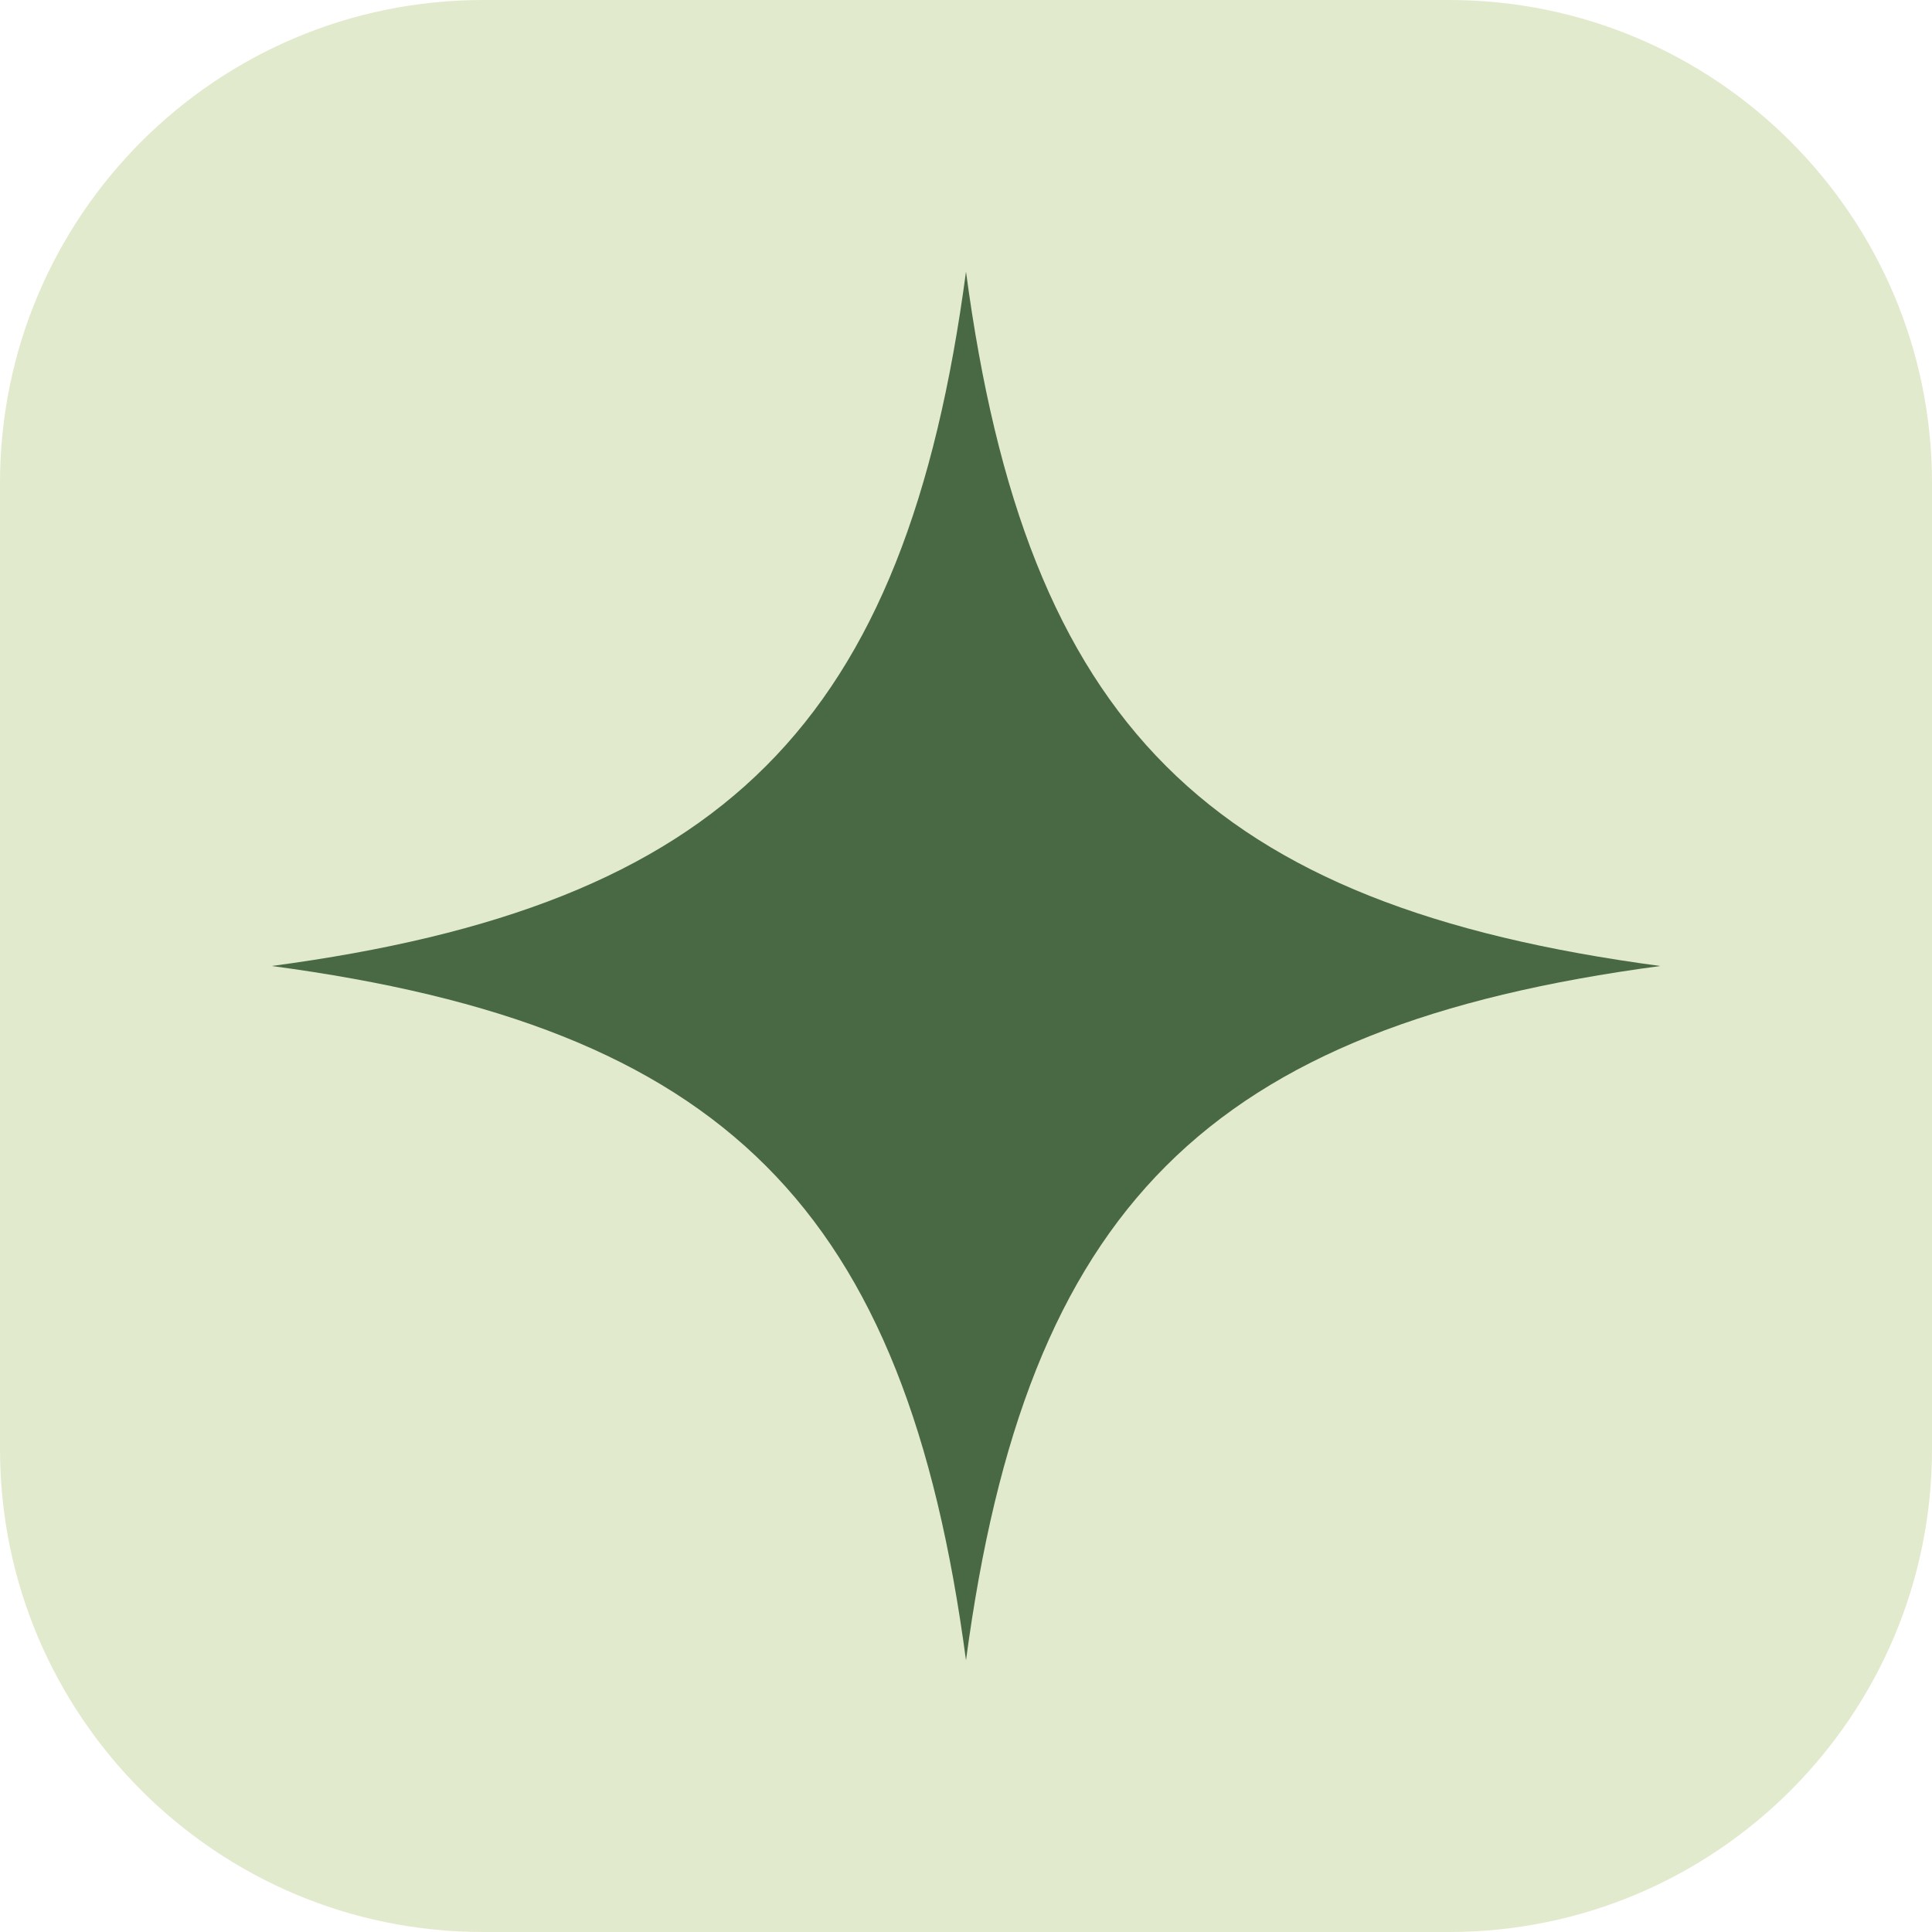
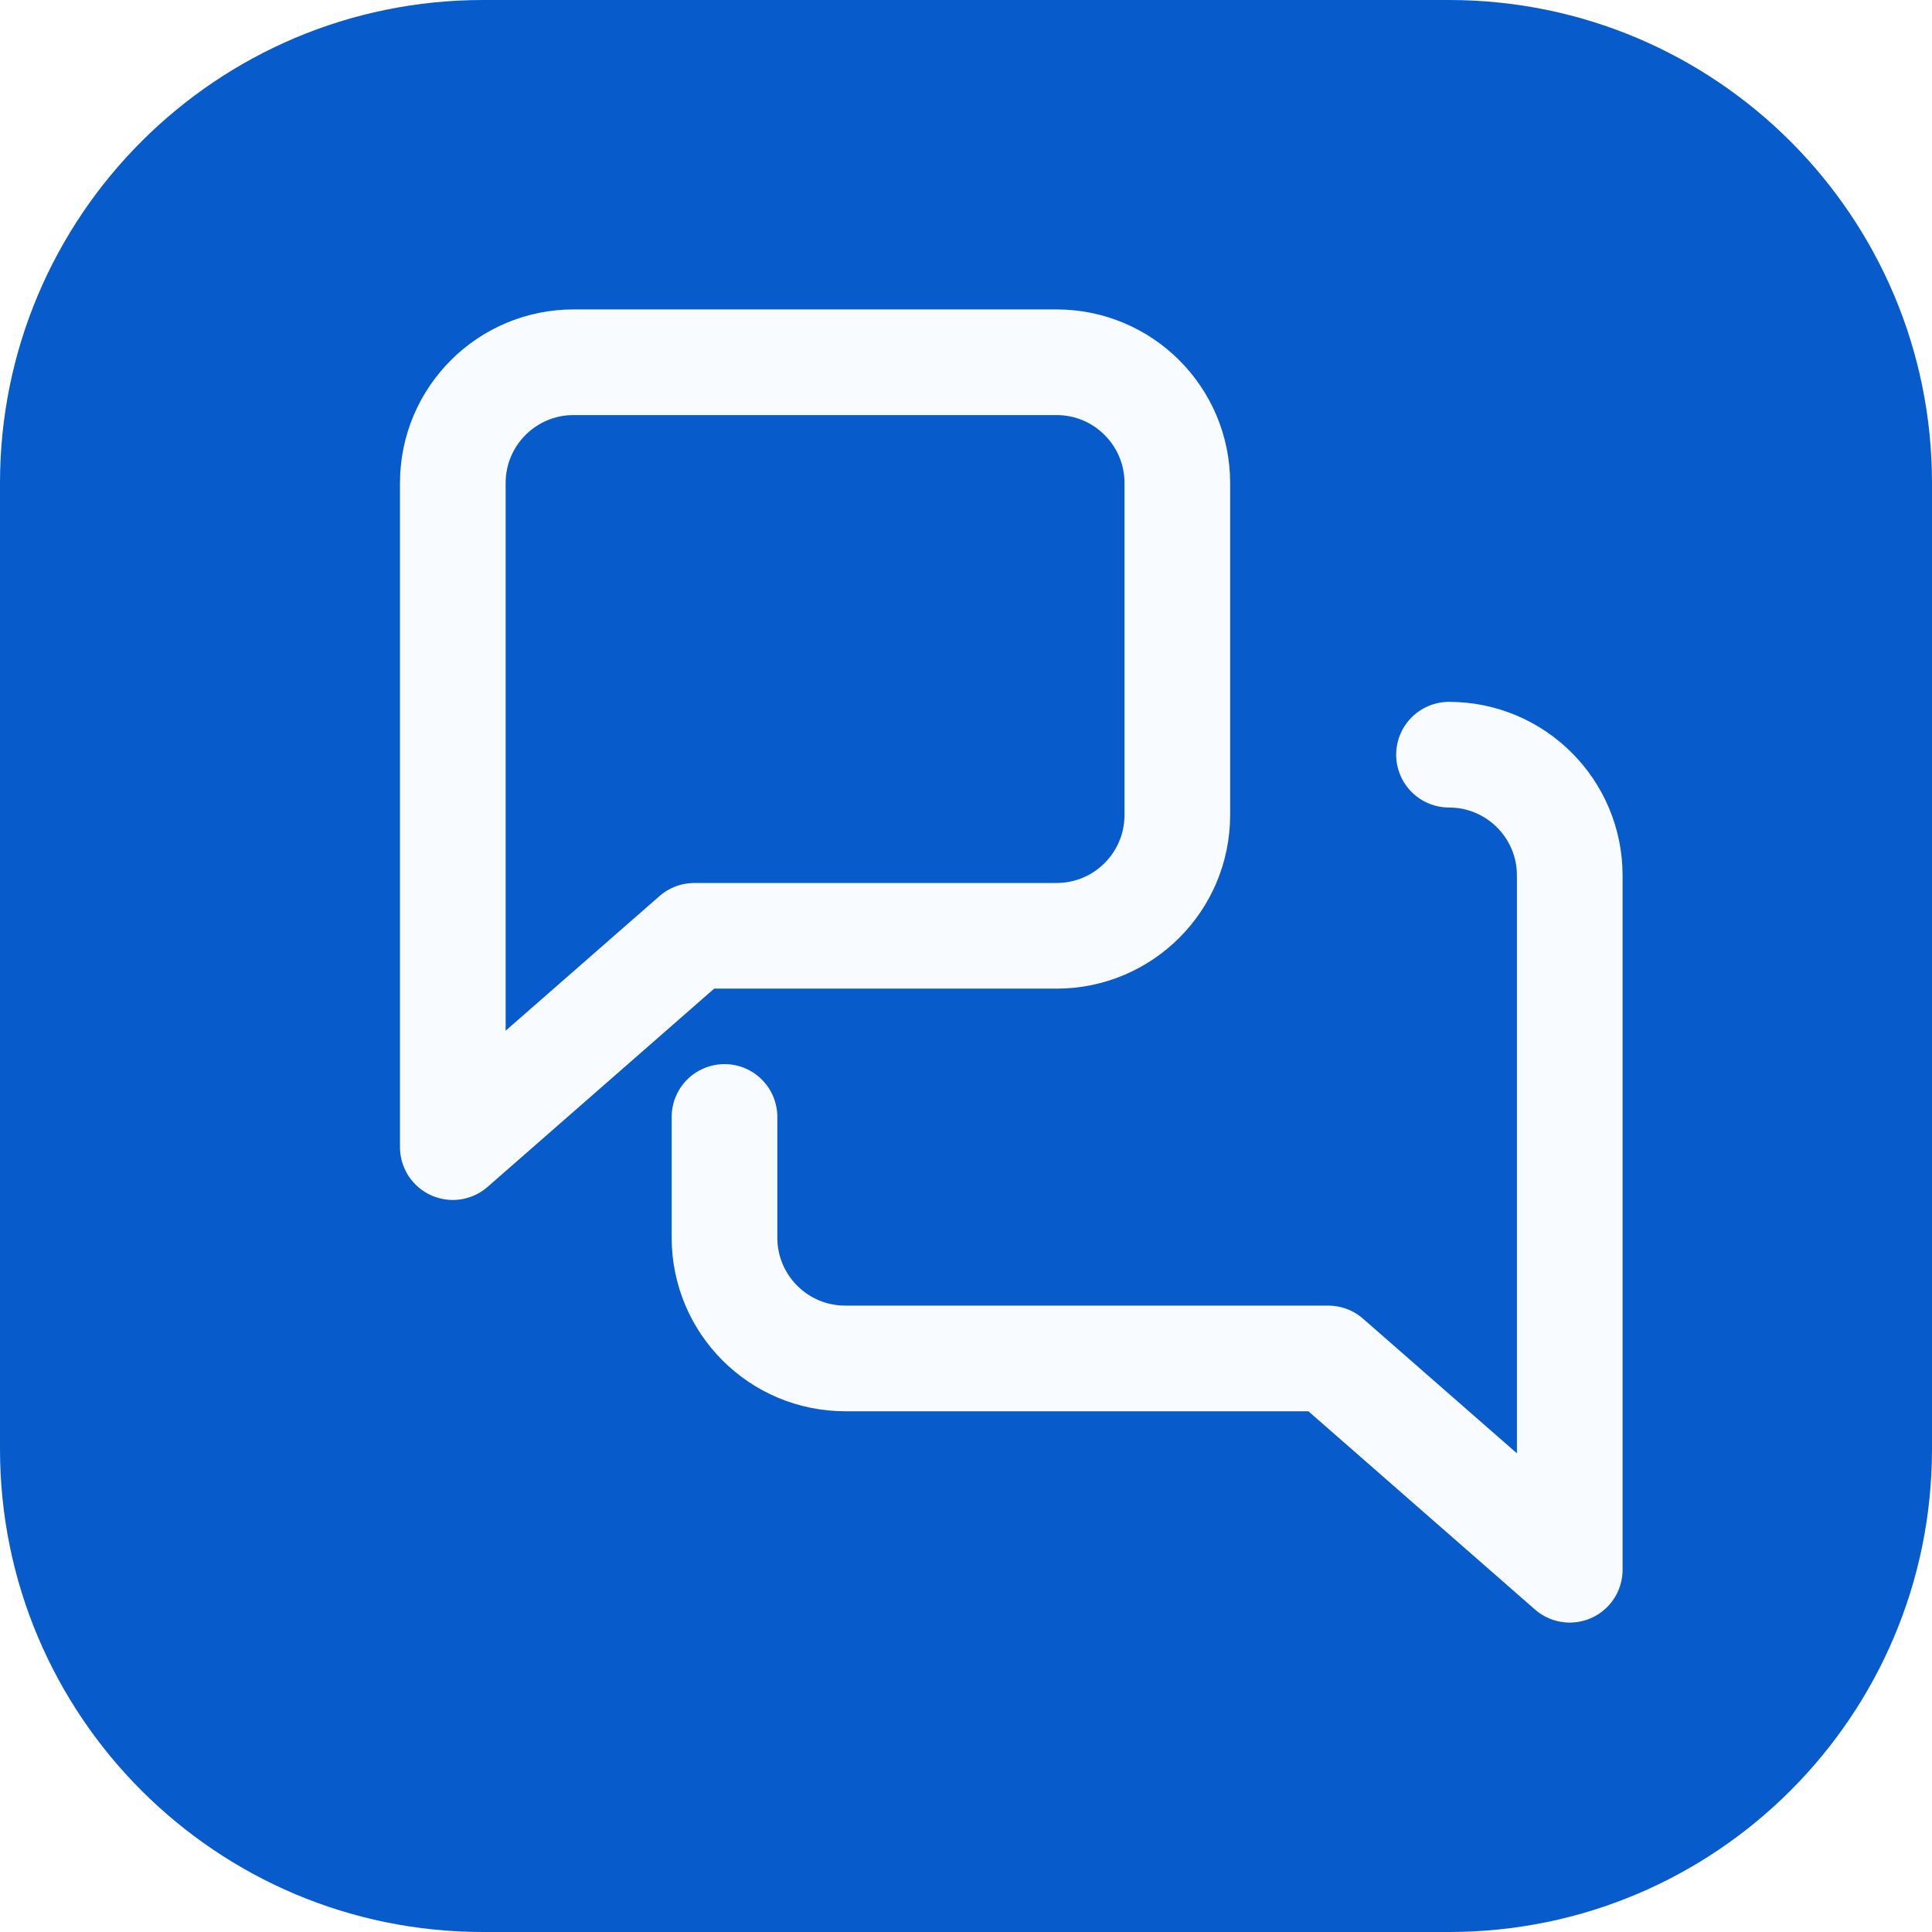
<svg xmlns="http://www.w3.org/2000/svg" viewBox="0 0 64 64">
-   <rect width="64" height="64" rx="16" fill="#e2eacd" />
-   <path d="M32 9c2 15 8 21 23 23-15 2-21 8-23 23-2-15-8-21-23-23C24 30 30 24 32 9Z" fill="#486943" />
+   <rect width="64" height="64" rx="16" fill="#075bca" />
+   <g fill="none" stroke="#f8fbff" stroke-width="3.5" stroke-linecap="round" stroke-linejoin="round">
+     <path d="M39 27a4 4 0 0 1-4 4H23l-8 7V16a4 4 0 0 1 4-4h16a4 4 0 0 1 4 4Z" />
+     <path d="M48 25a4 4 0 0 1 4 4v23l-8-7H28a4 4 0 0 1-4-4v-4" />
+   </g>
</svg>
